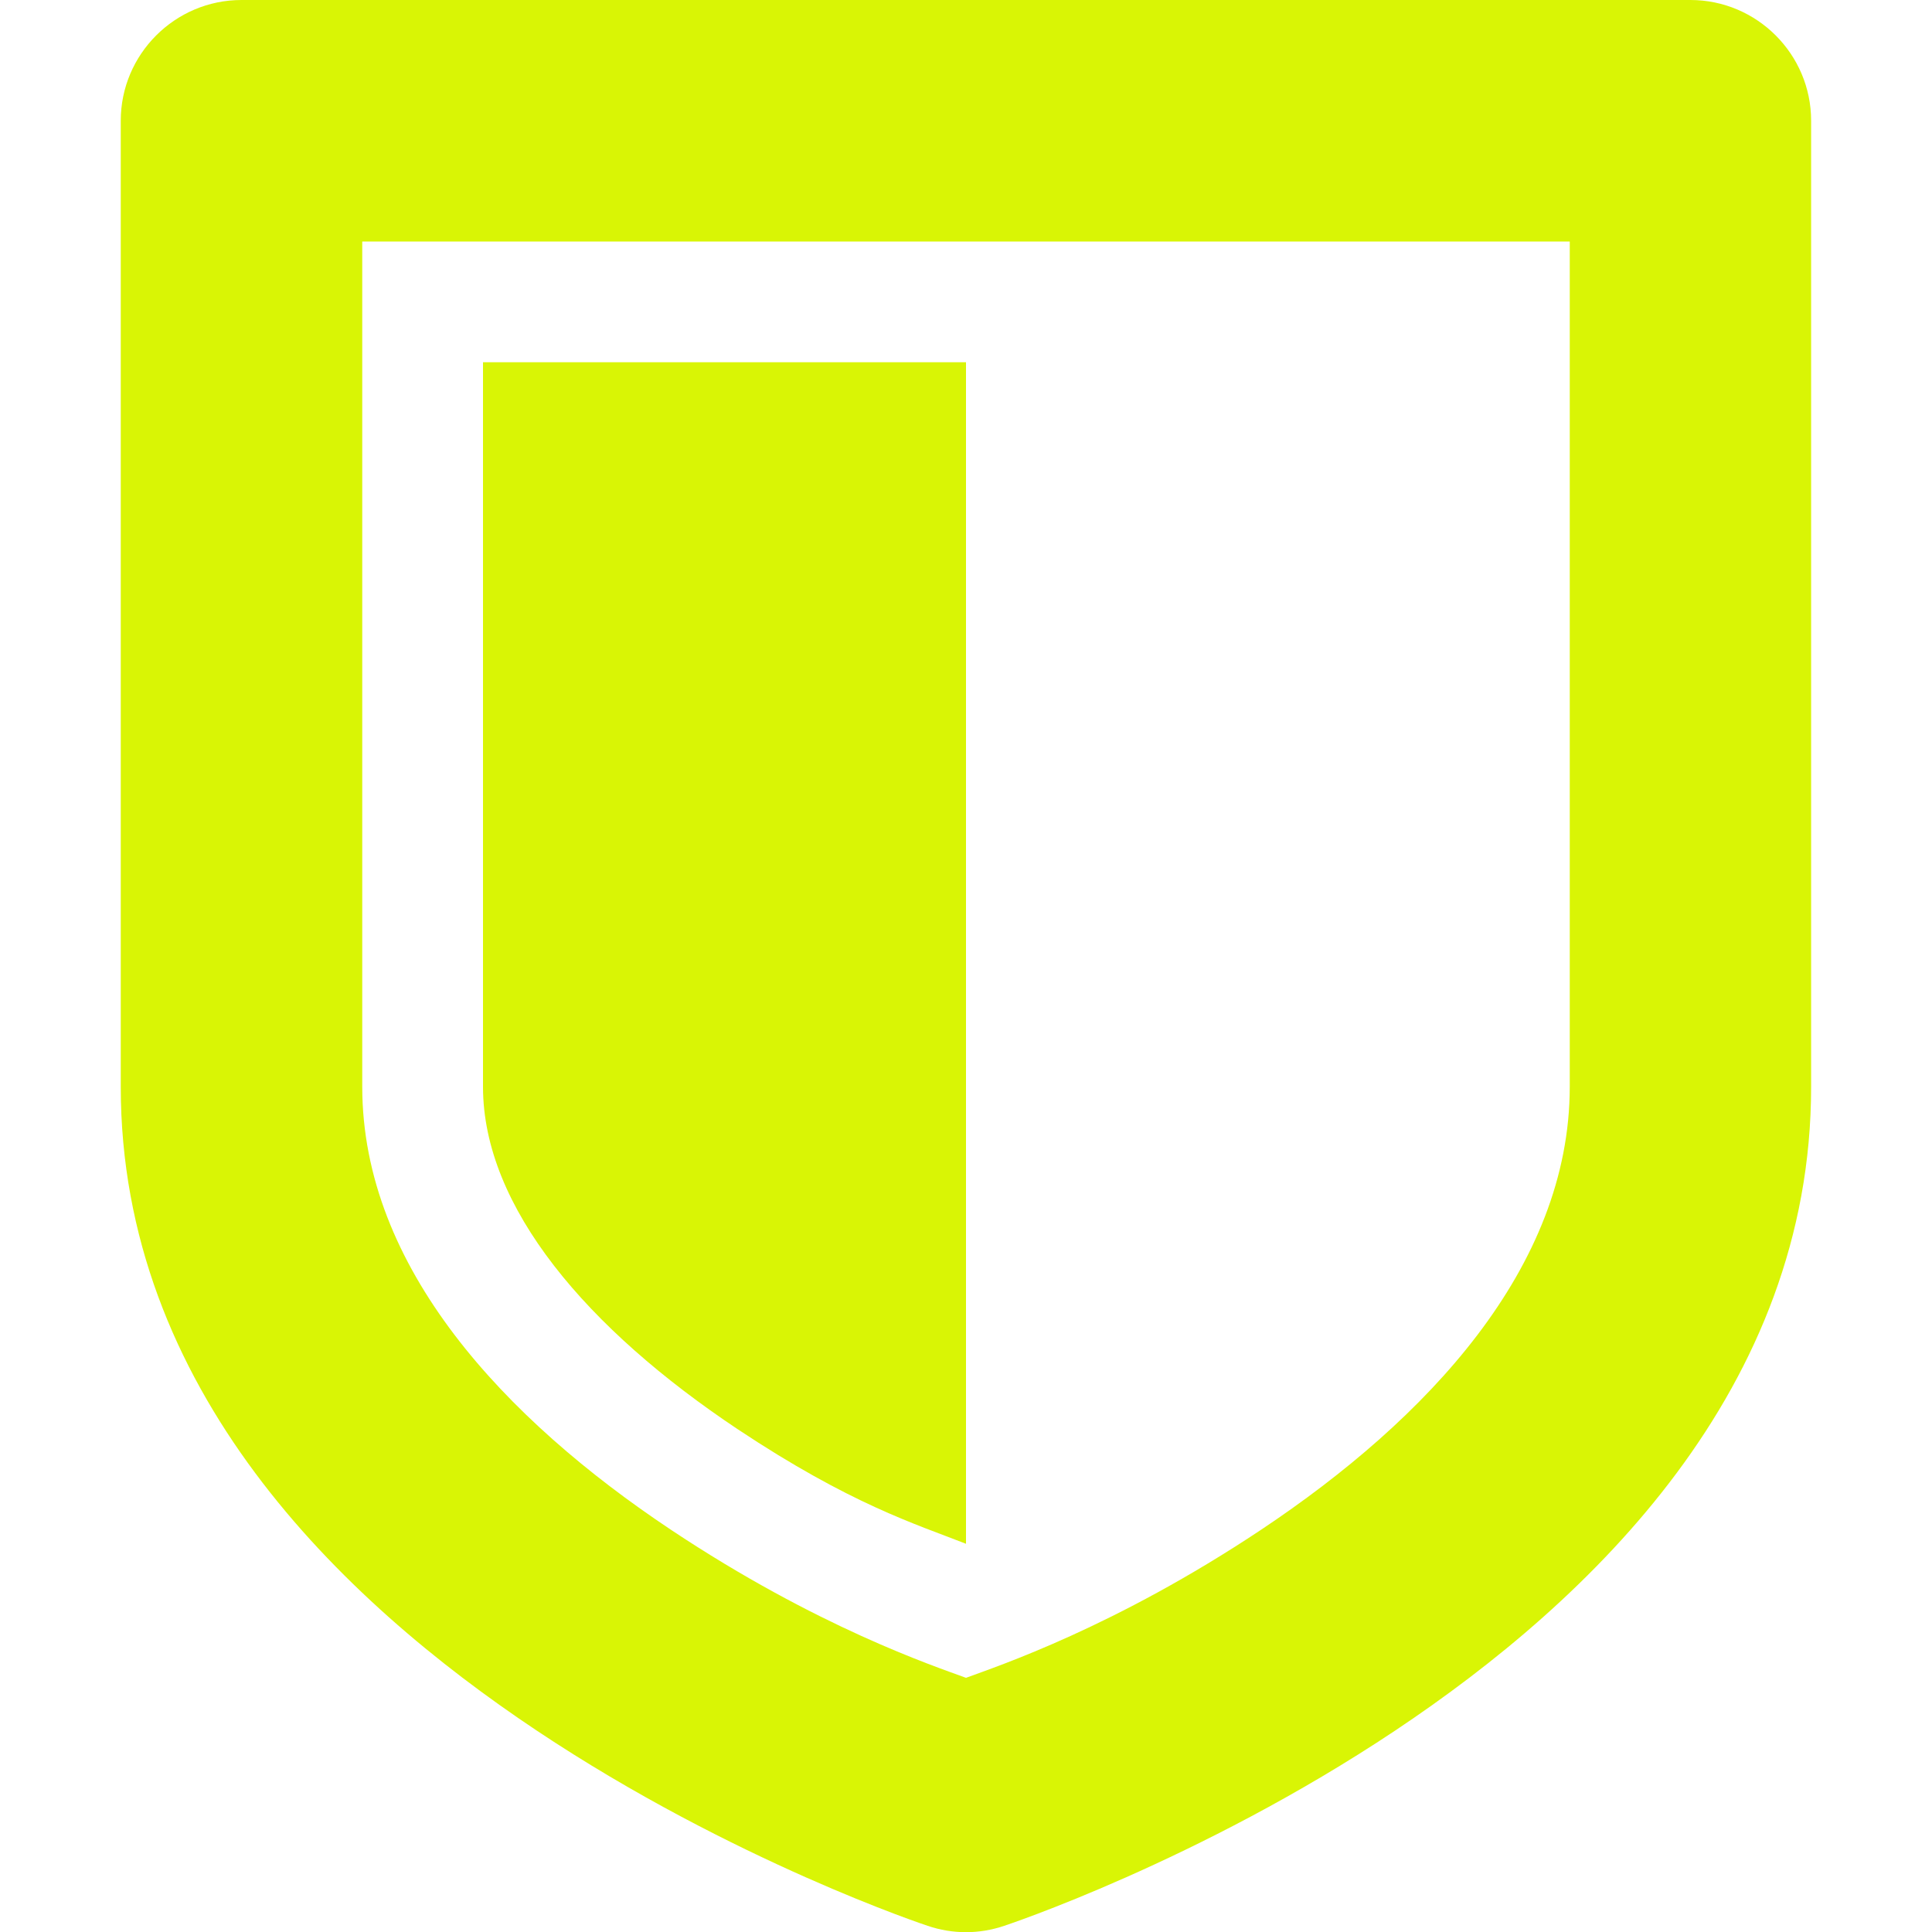
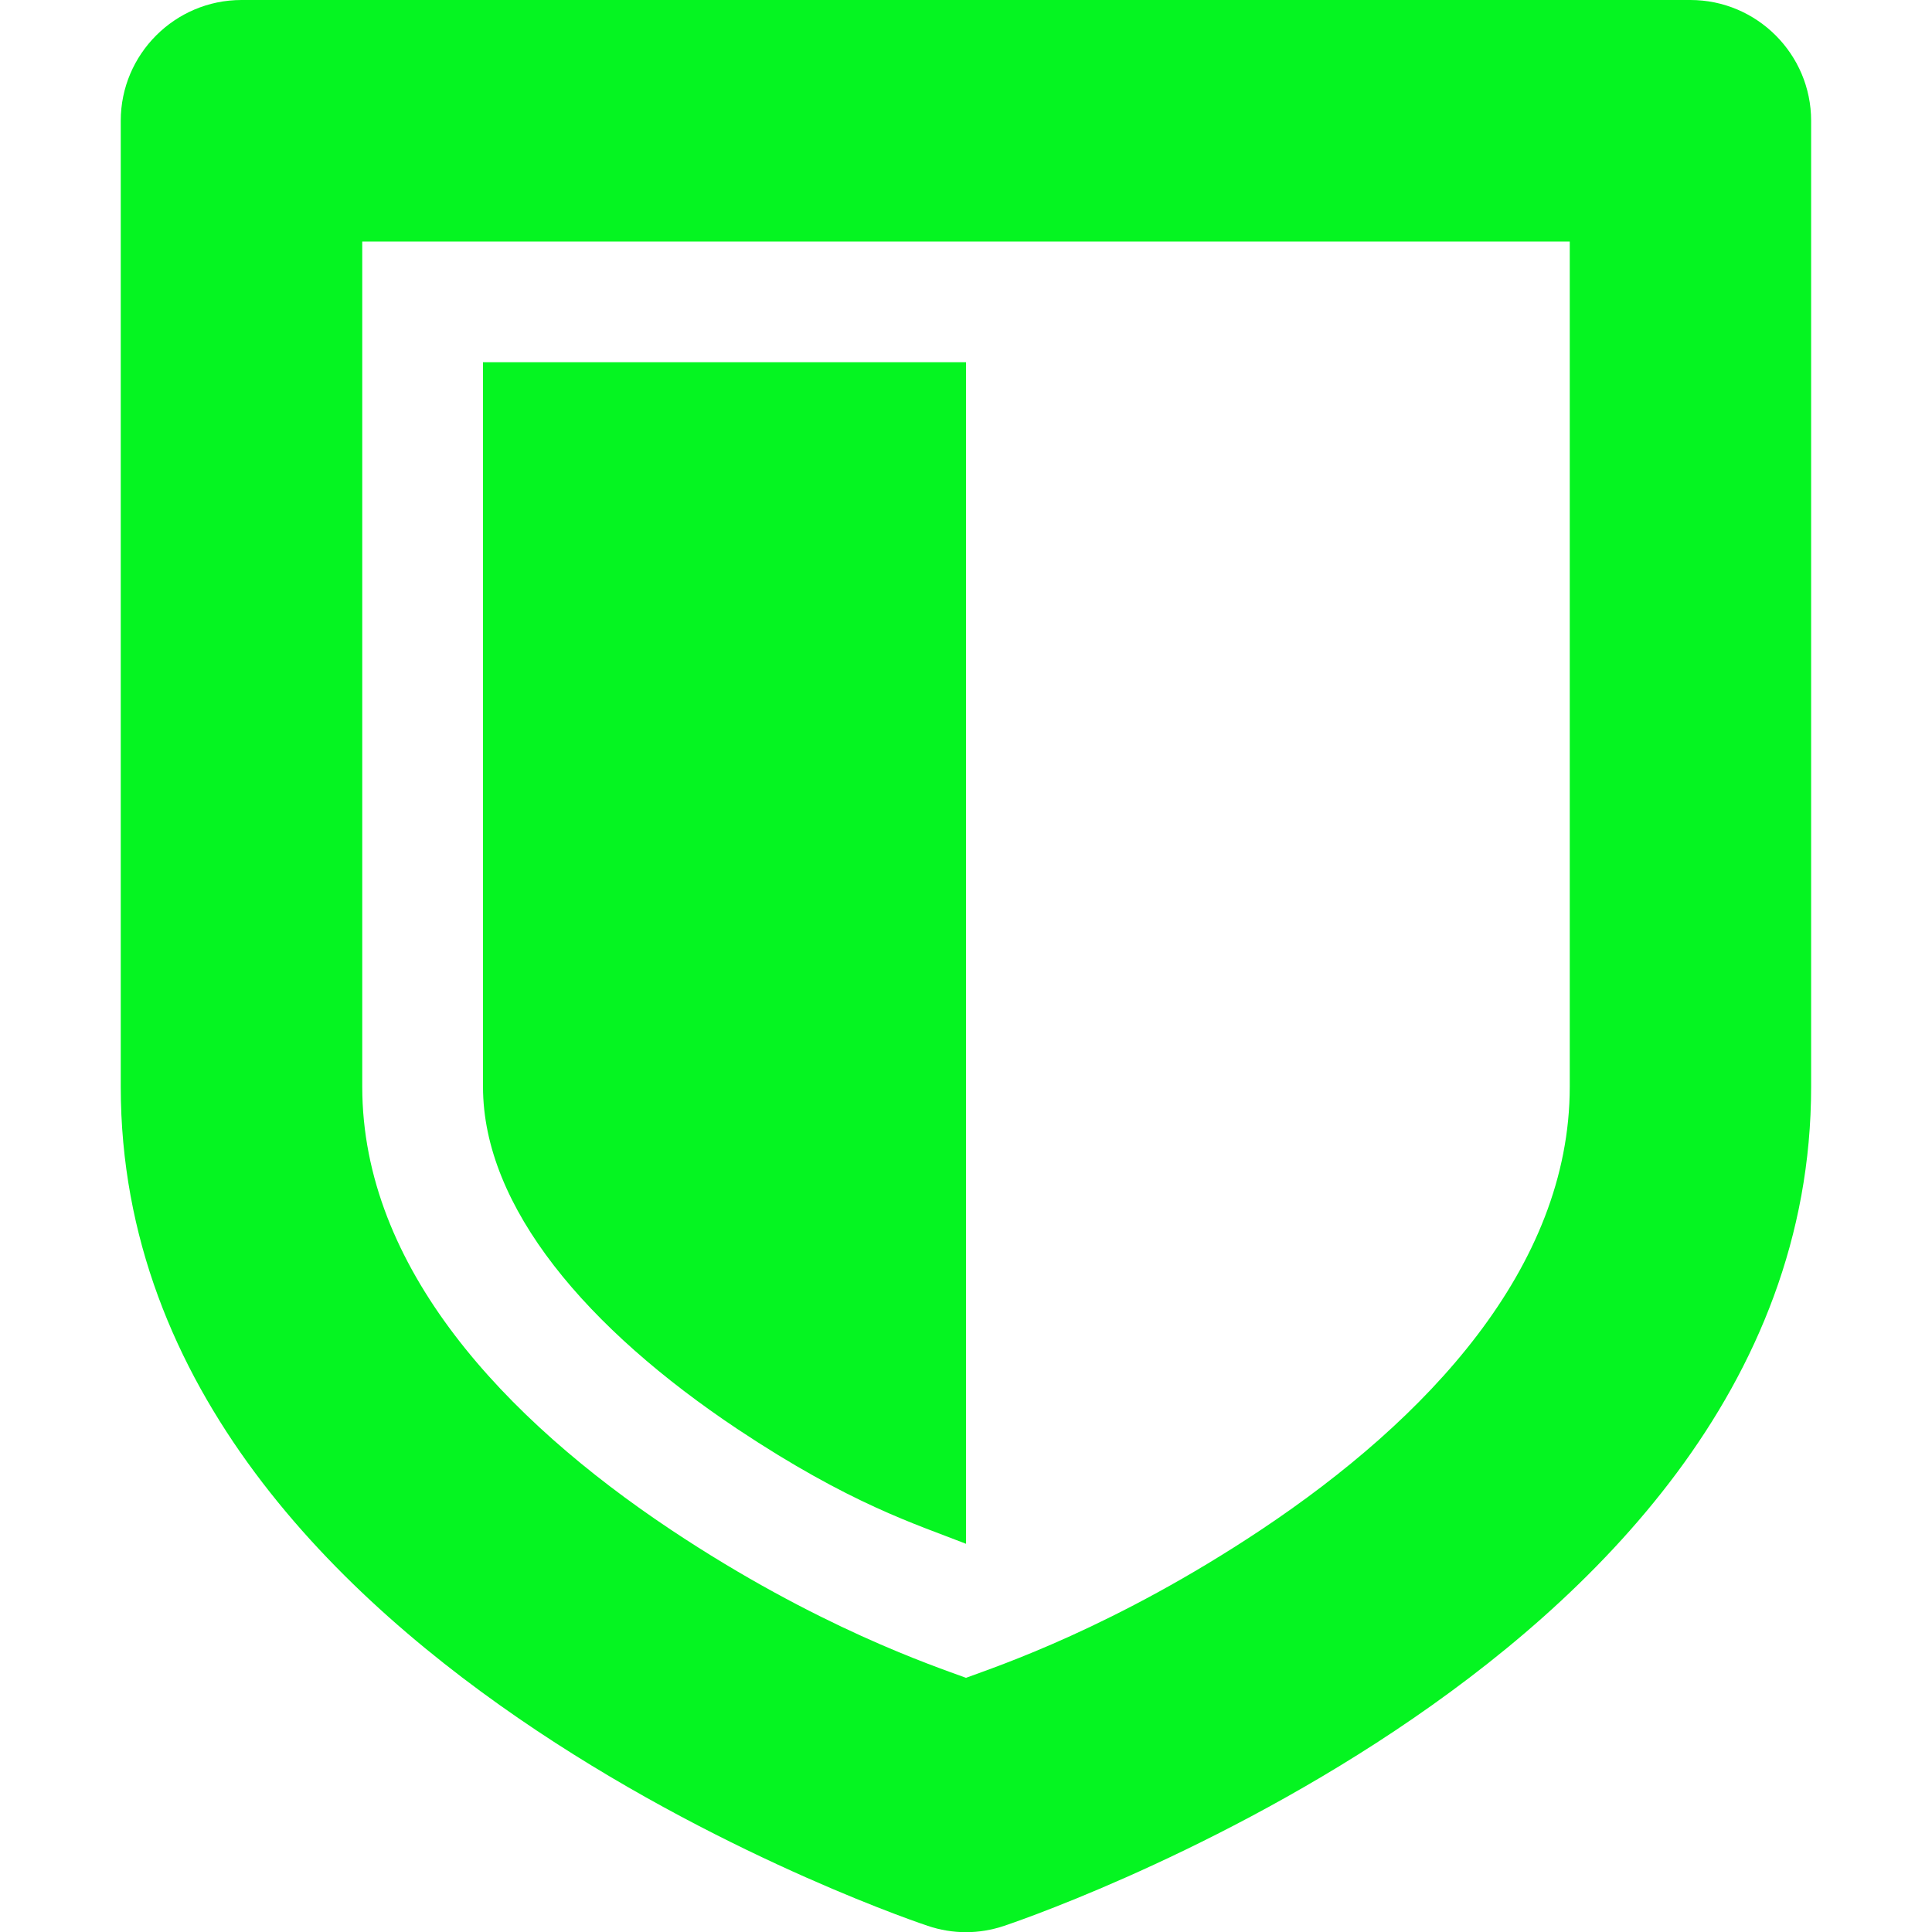
- <svg xmlns="http://www.w3.org/2000/svg" width="800px" height="800px" viewBox="0 0 16 16" fill="#d9f505">
+ <svg xmlns="http://www.w3.org/2000/svg" width="800px" height="800px" viewBox="0 0 16 16" fill="#05f521">
  <g id="SVGRepo_bgCarrier" stroke-width="0" />
  <g id="SVGRepo_tracerCarrier" stroke-linecap="round" stroke-linejoin="round" />
  <g id="SVGRepo_iconCarrier">
-     <path d="m 2 0 c -0.551 0 -1 0.449 -1 1 v 8 c 0 2.5 1.816 4.246 3.445 5.332 c 1.629 1.086 3.238 1.617 3.238 1.617 c 0.207 0.07 0.426 0.07 0.633 0 c 0 0 1.609 -0.531 3.238 -1.617 c 1.629 -1.086 3.445 -2.832 3.445 -5.332 v -8 c 0 -0.551 -0.449 -1 -1 -1 z m 1 2 h 10 v 7 c 0 1.5 -1.184 2.754 -2.555 3.668 c -1.215 0.809 -2.18 1.129 -2.445 1.227 c -0.266 -0.098 -1.23 -0.418 -2.445 -1.227 c -1.371 -0.914 -2.555 -2.168 -2.555 -3.668 z m 1 1 v 6 c 0 1 0.867 2.008 2.109 2.836 c 0.934 0.621 1.473 0.785 1.891 0.949 v -9.785 z m 0 0" fill="#d9f505" />
+     <path d="m 2 0 c -0.551 0 -1 0.449 -1 1 v 8 c 0 2.5 1.816 4.246 3.445 5.332 c 1.629 1.086 3.238 1.617 3.238 1.617 c 0.207 0.07 0.426 0.07 0.633 0 c 0 0 1.609 -0.531 3.238 -1.617 c 1.629 -1.086 3.445 -2.832 3.445 -5.332 v -8 c 0 -0.551 -0.449 -1 -1 -1 z m 1 2 h 10 v 7 c 0 1.5 -1.184 2.754 -2.555 3.668 c -1.215 0.809 -2.18 1.129 -2.445 1.227 c -0.266 -0.098 -1.23 -0.418 -2.445 -1.227 c -1.371 -0.914 -2.555 -2.168 -2.555 -3.668 z m 1 1 v 6 c 0 1 0.867 2.008 2.109 2.836 c 0.934 0.621 1.473 0.785 1.891 0.949 v -9.785 z m 0 0" fill="#2e3436#05f521" />
  </g>
</svg>
